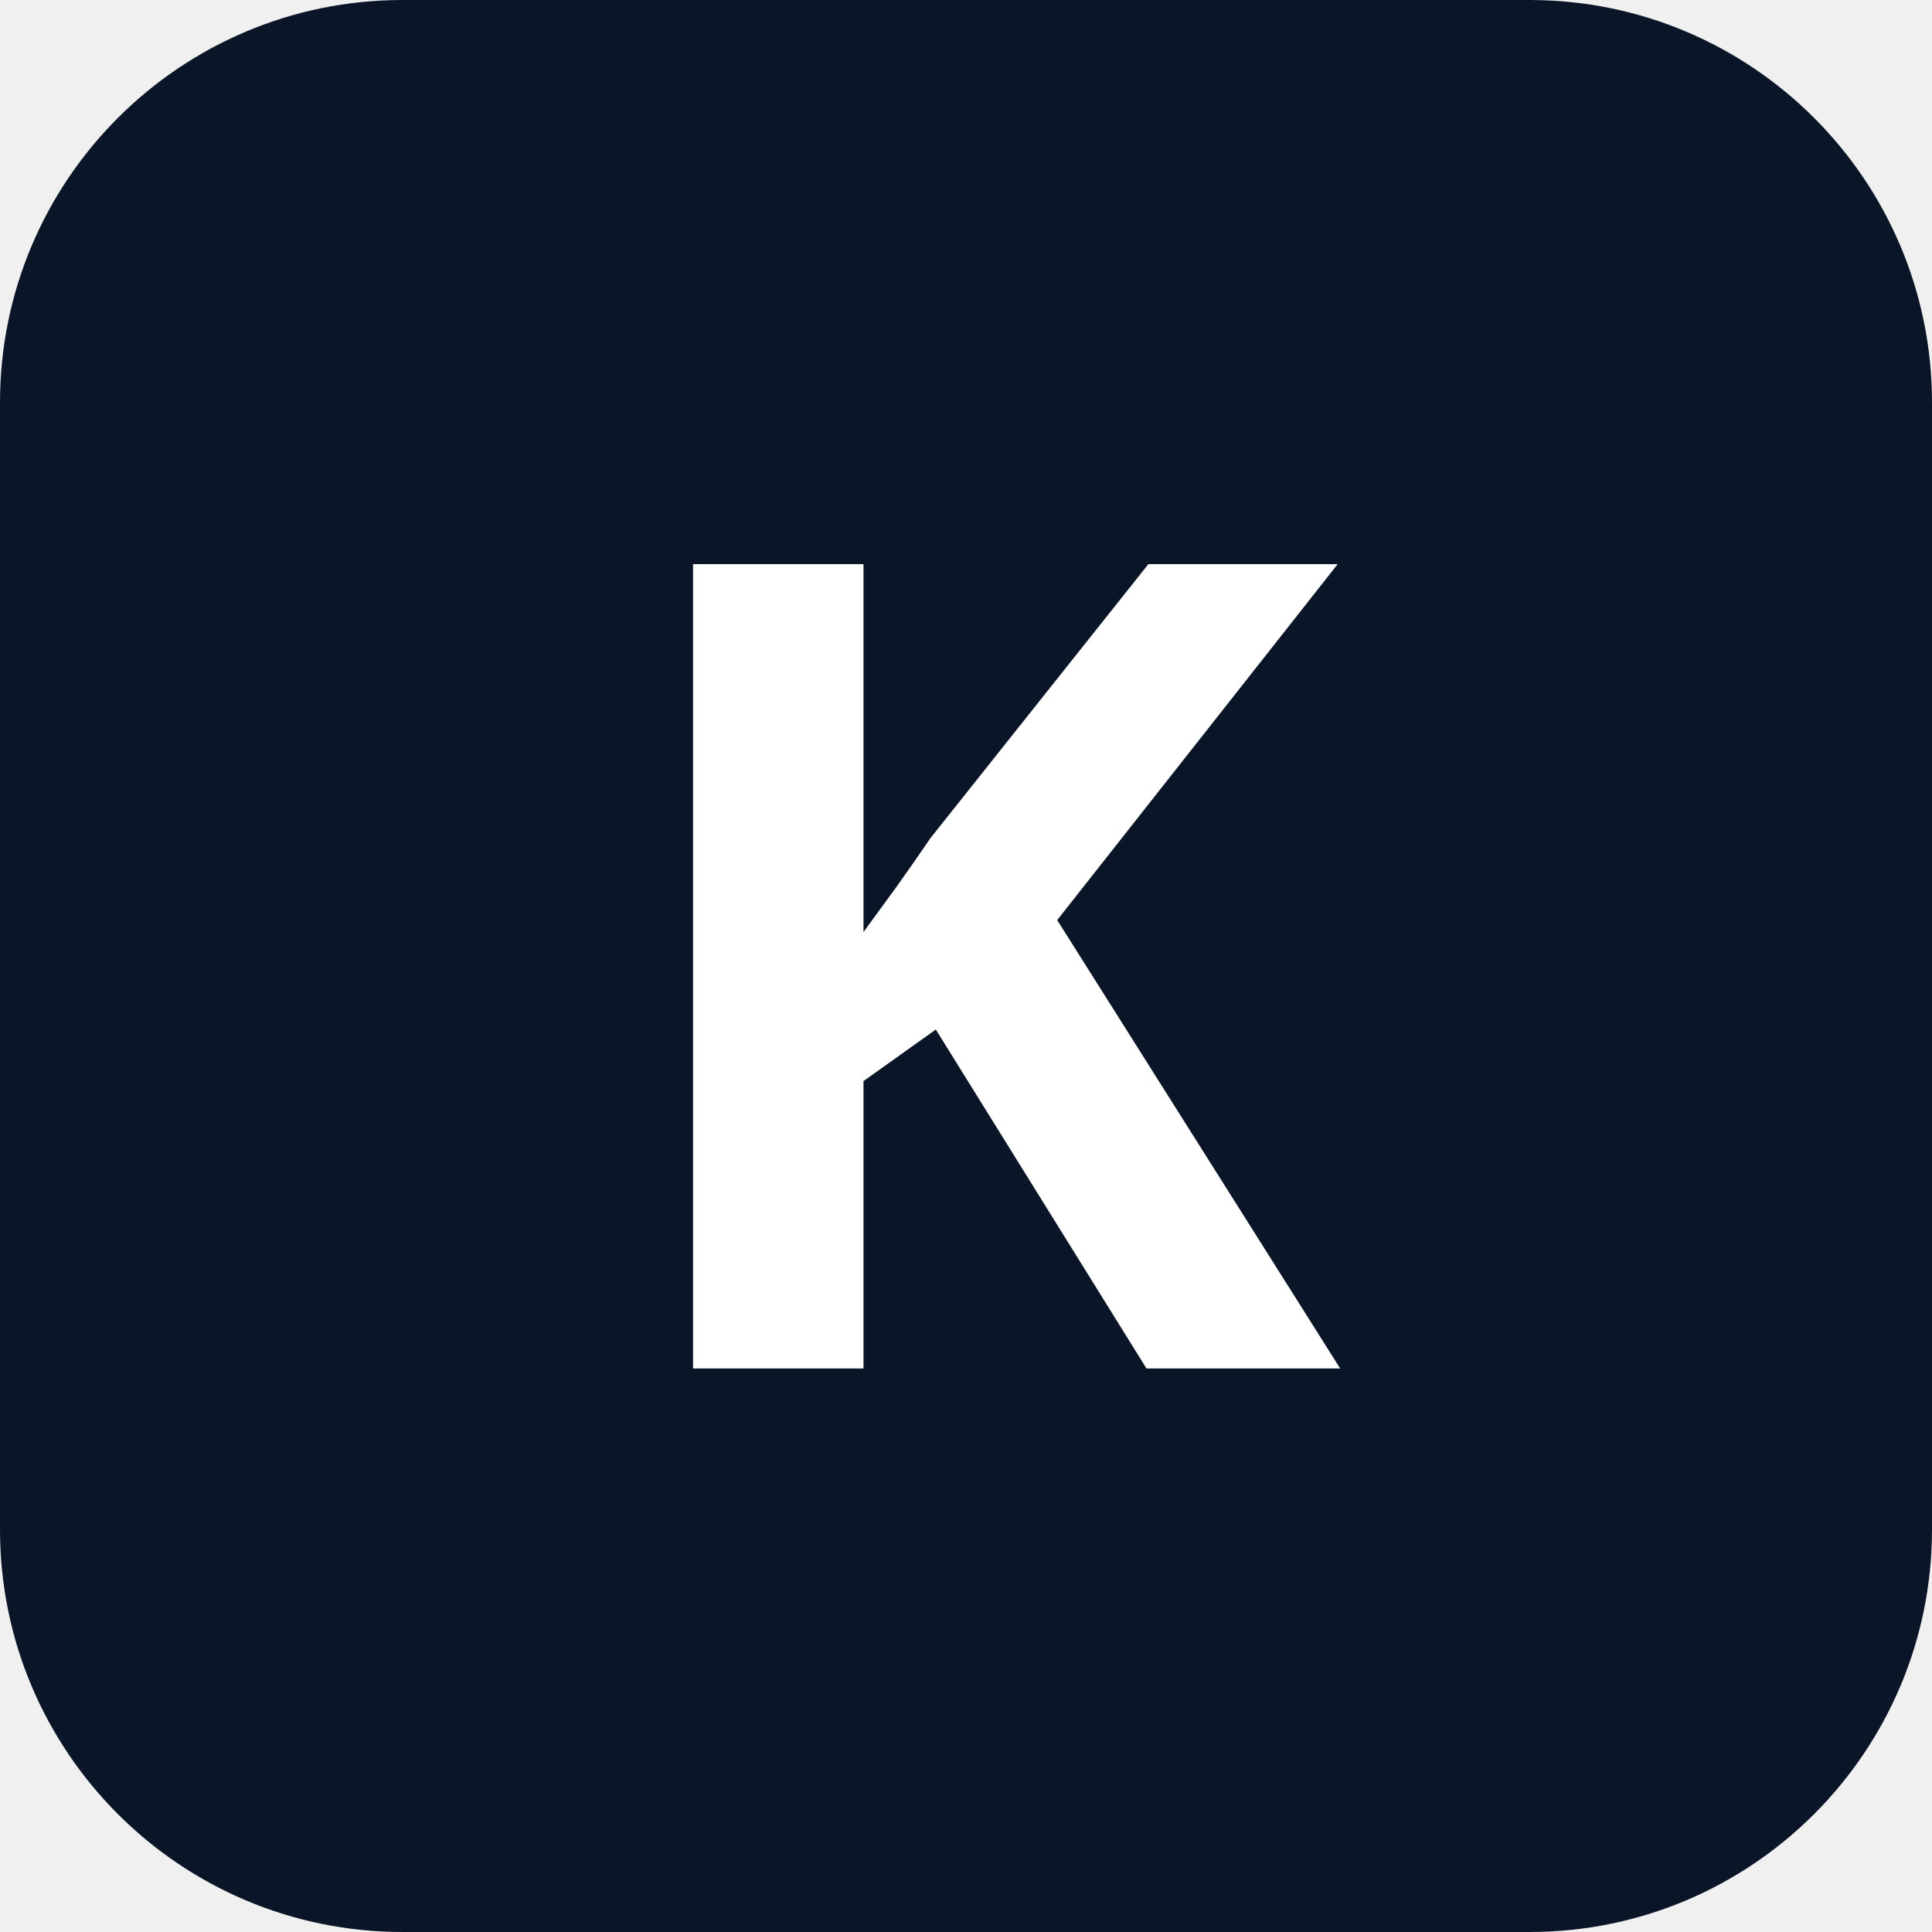
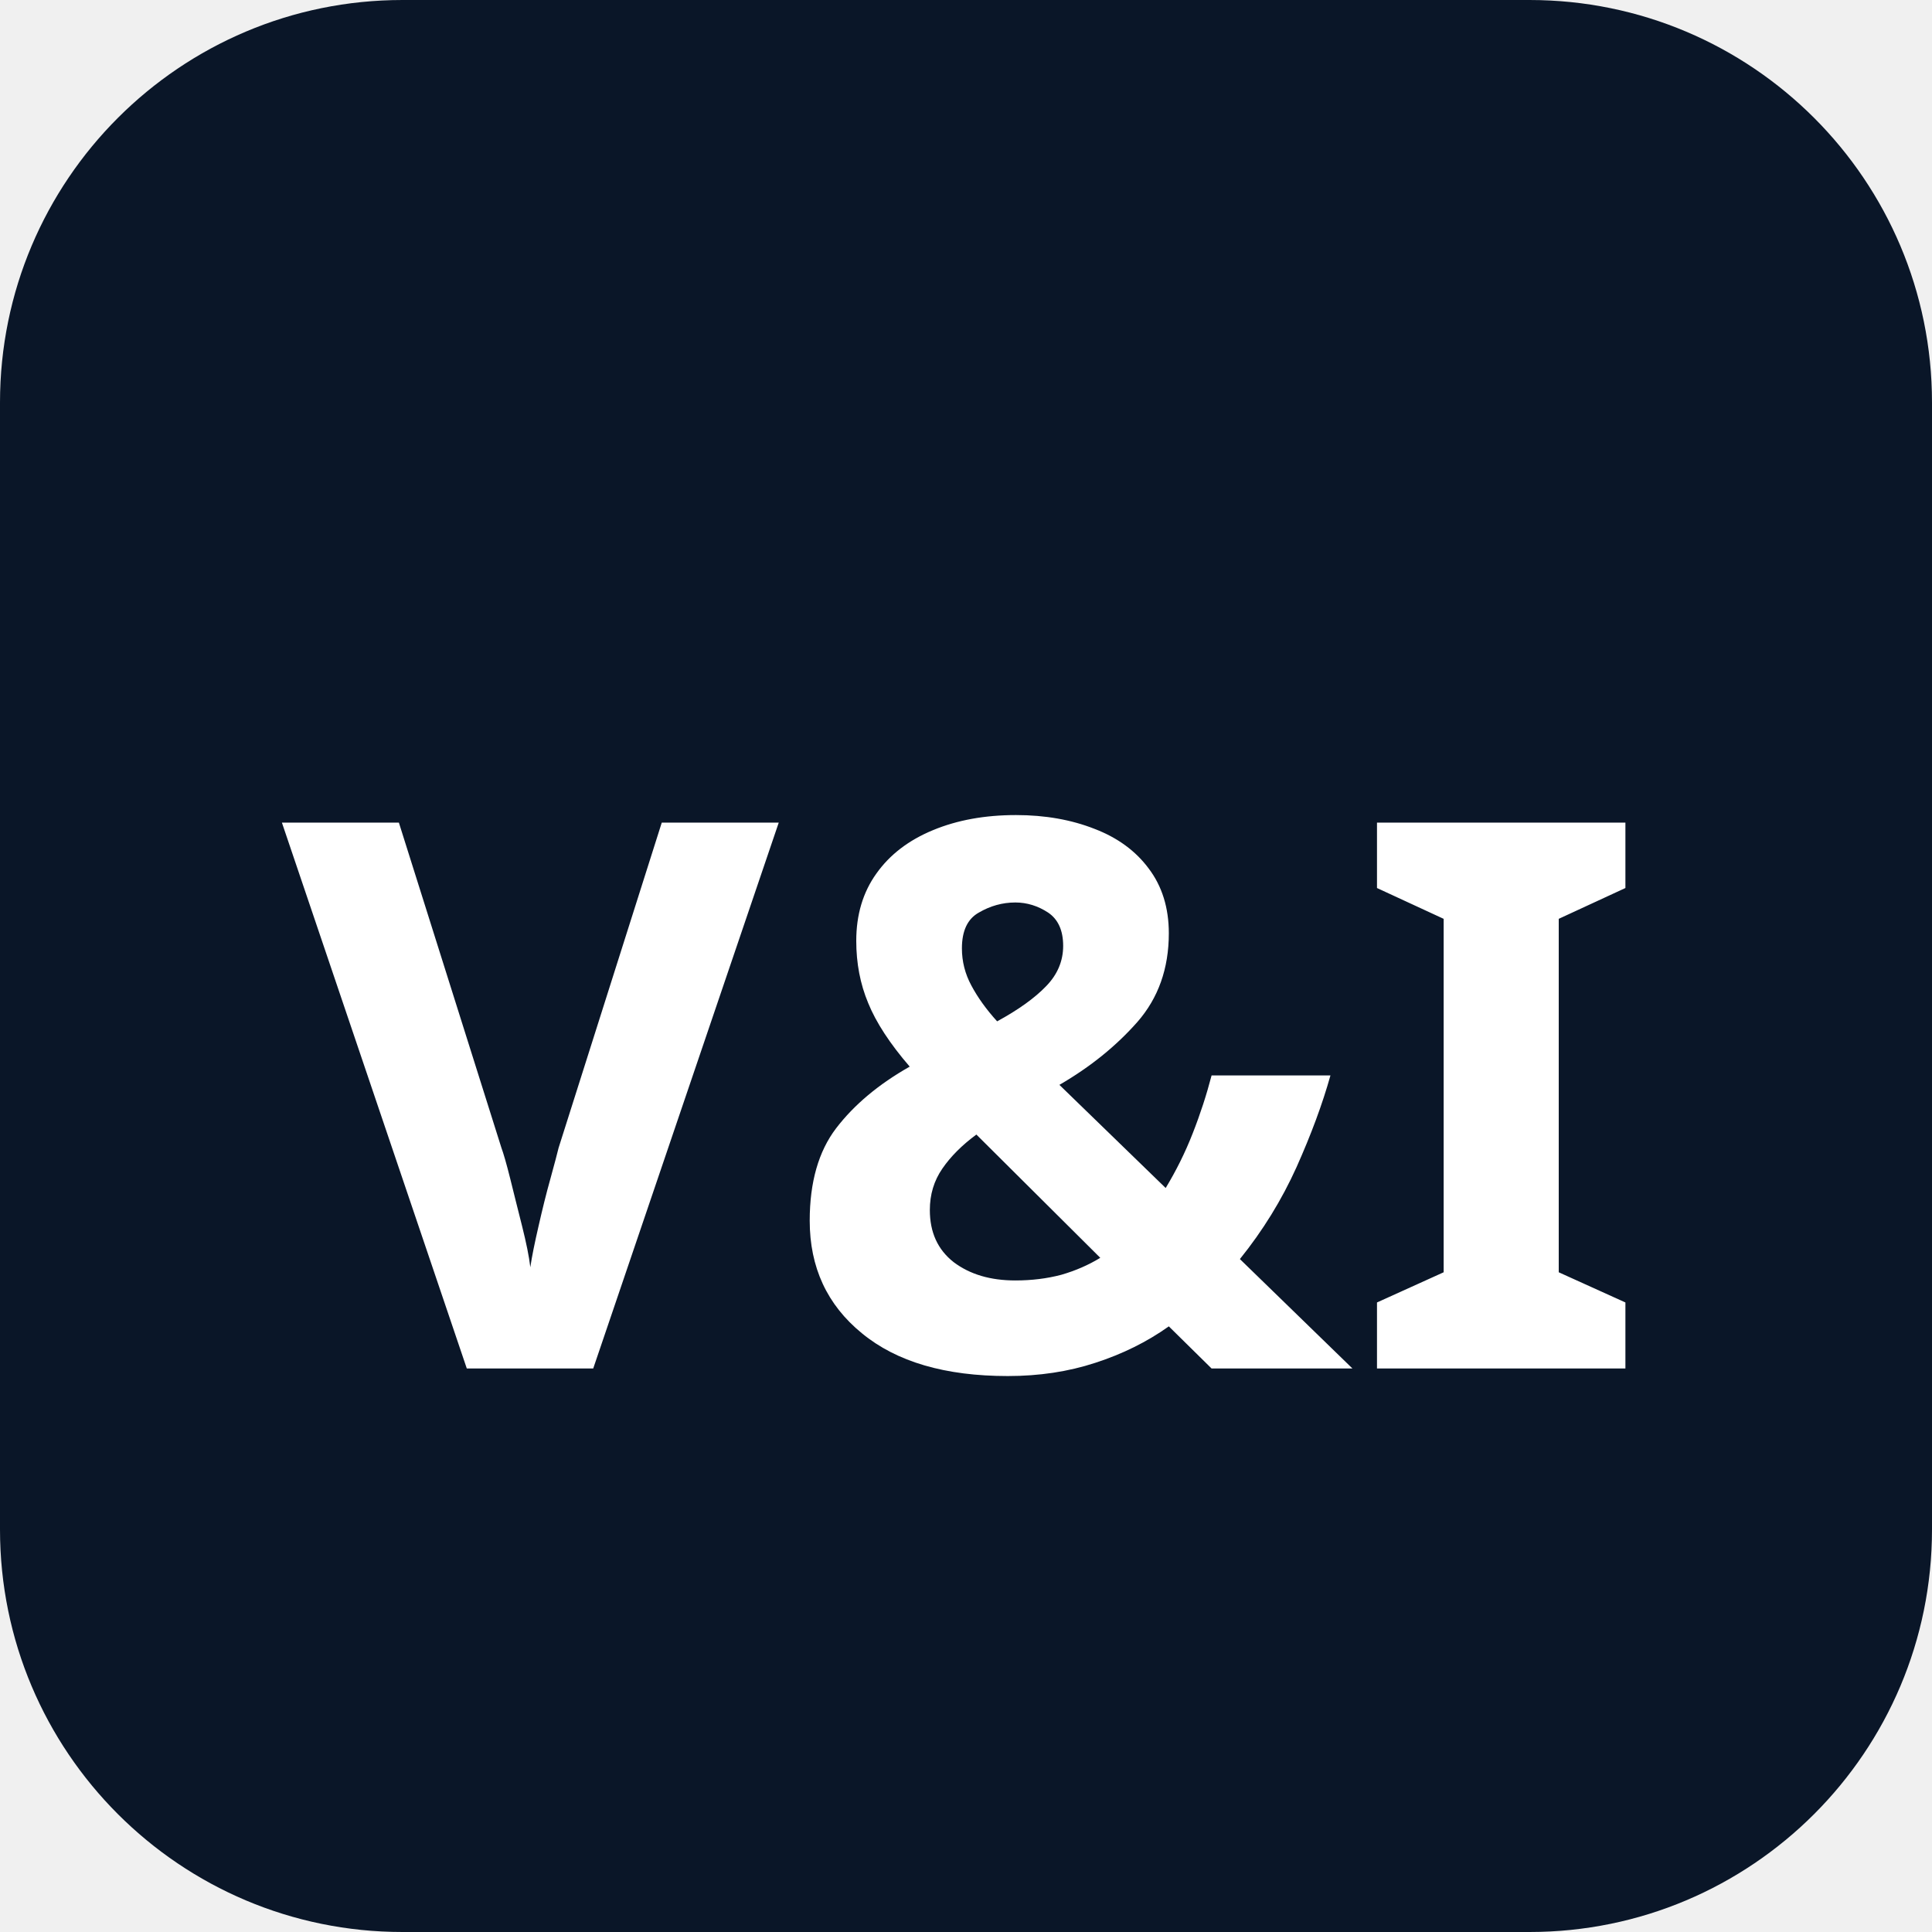
<svg xmlns="http://www.w3.org/2000/svg" viewBox="0 0 48 48">
  <rect width="48" height="48" rx="10" fill="#0A1628" />
-   <text x="24" y="34" font-family="Arial Black,sans-serif" font-weight="900" font-size="28" text-anchor="middle" fill="white">K</text>
+   <text x="24" y="34" font-family="Arial Black,sans-serif" font-weight="900" font-size="19" text-anchor="middle" fill="white">V&amp;I</text>
</svg>
